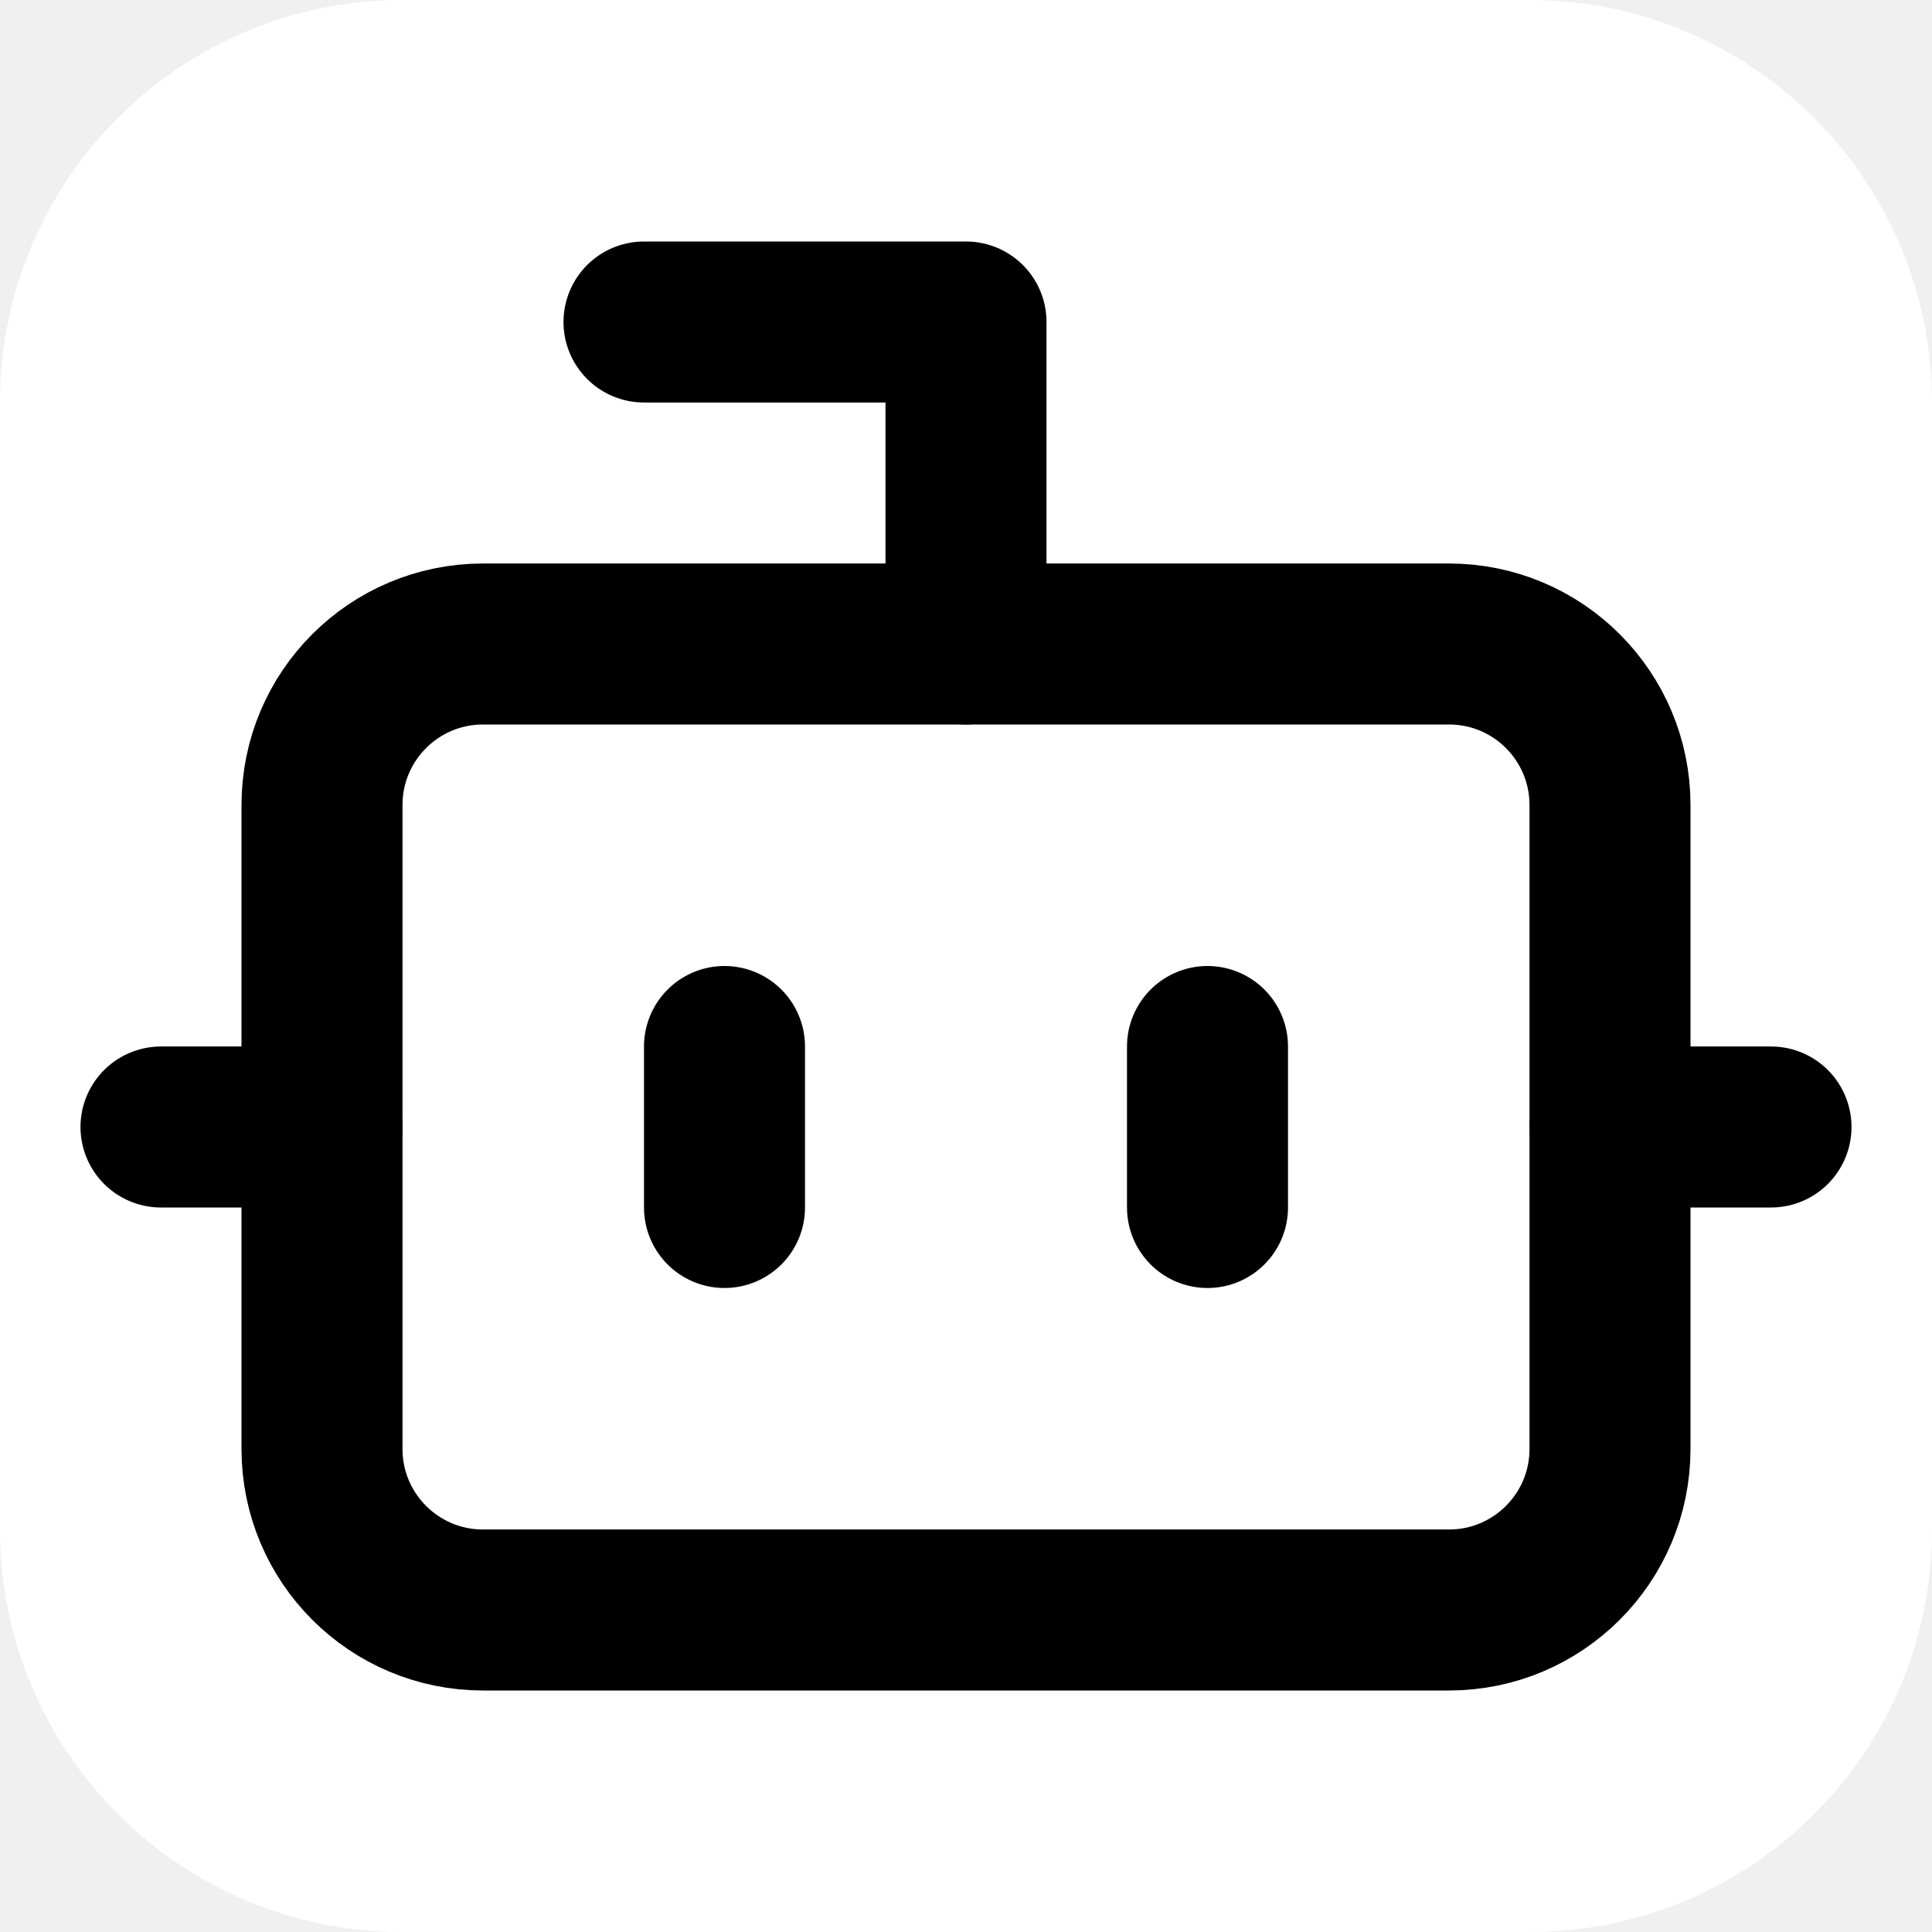
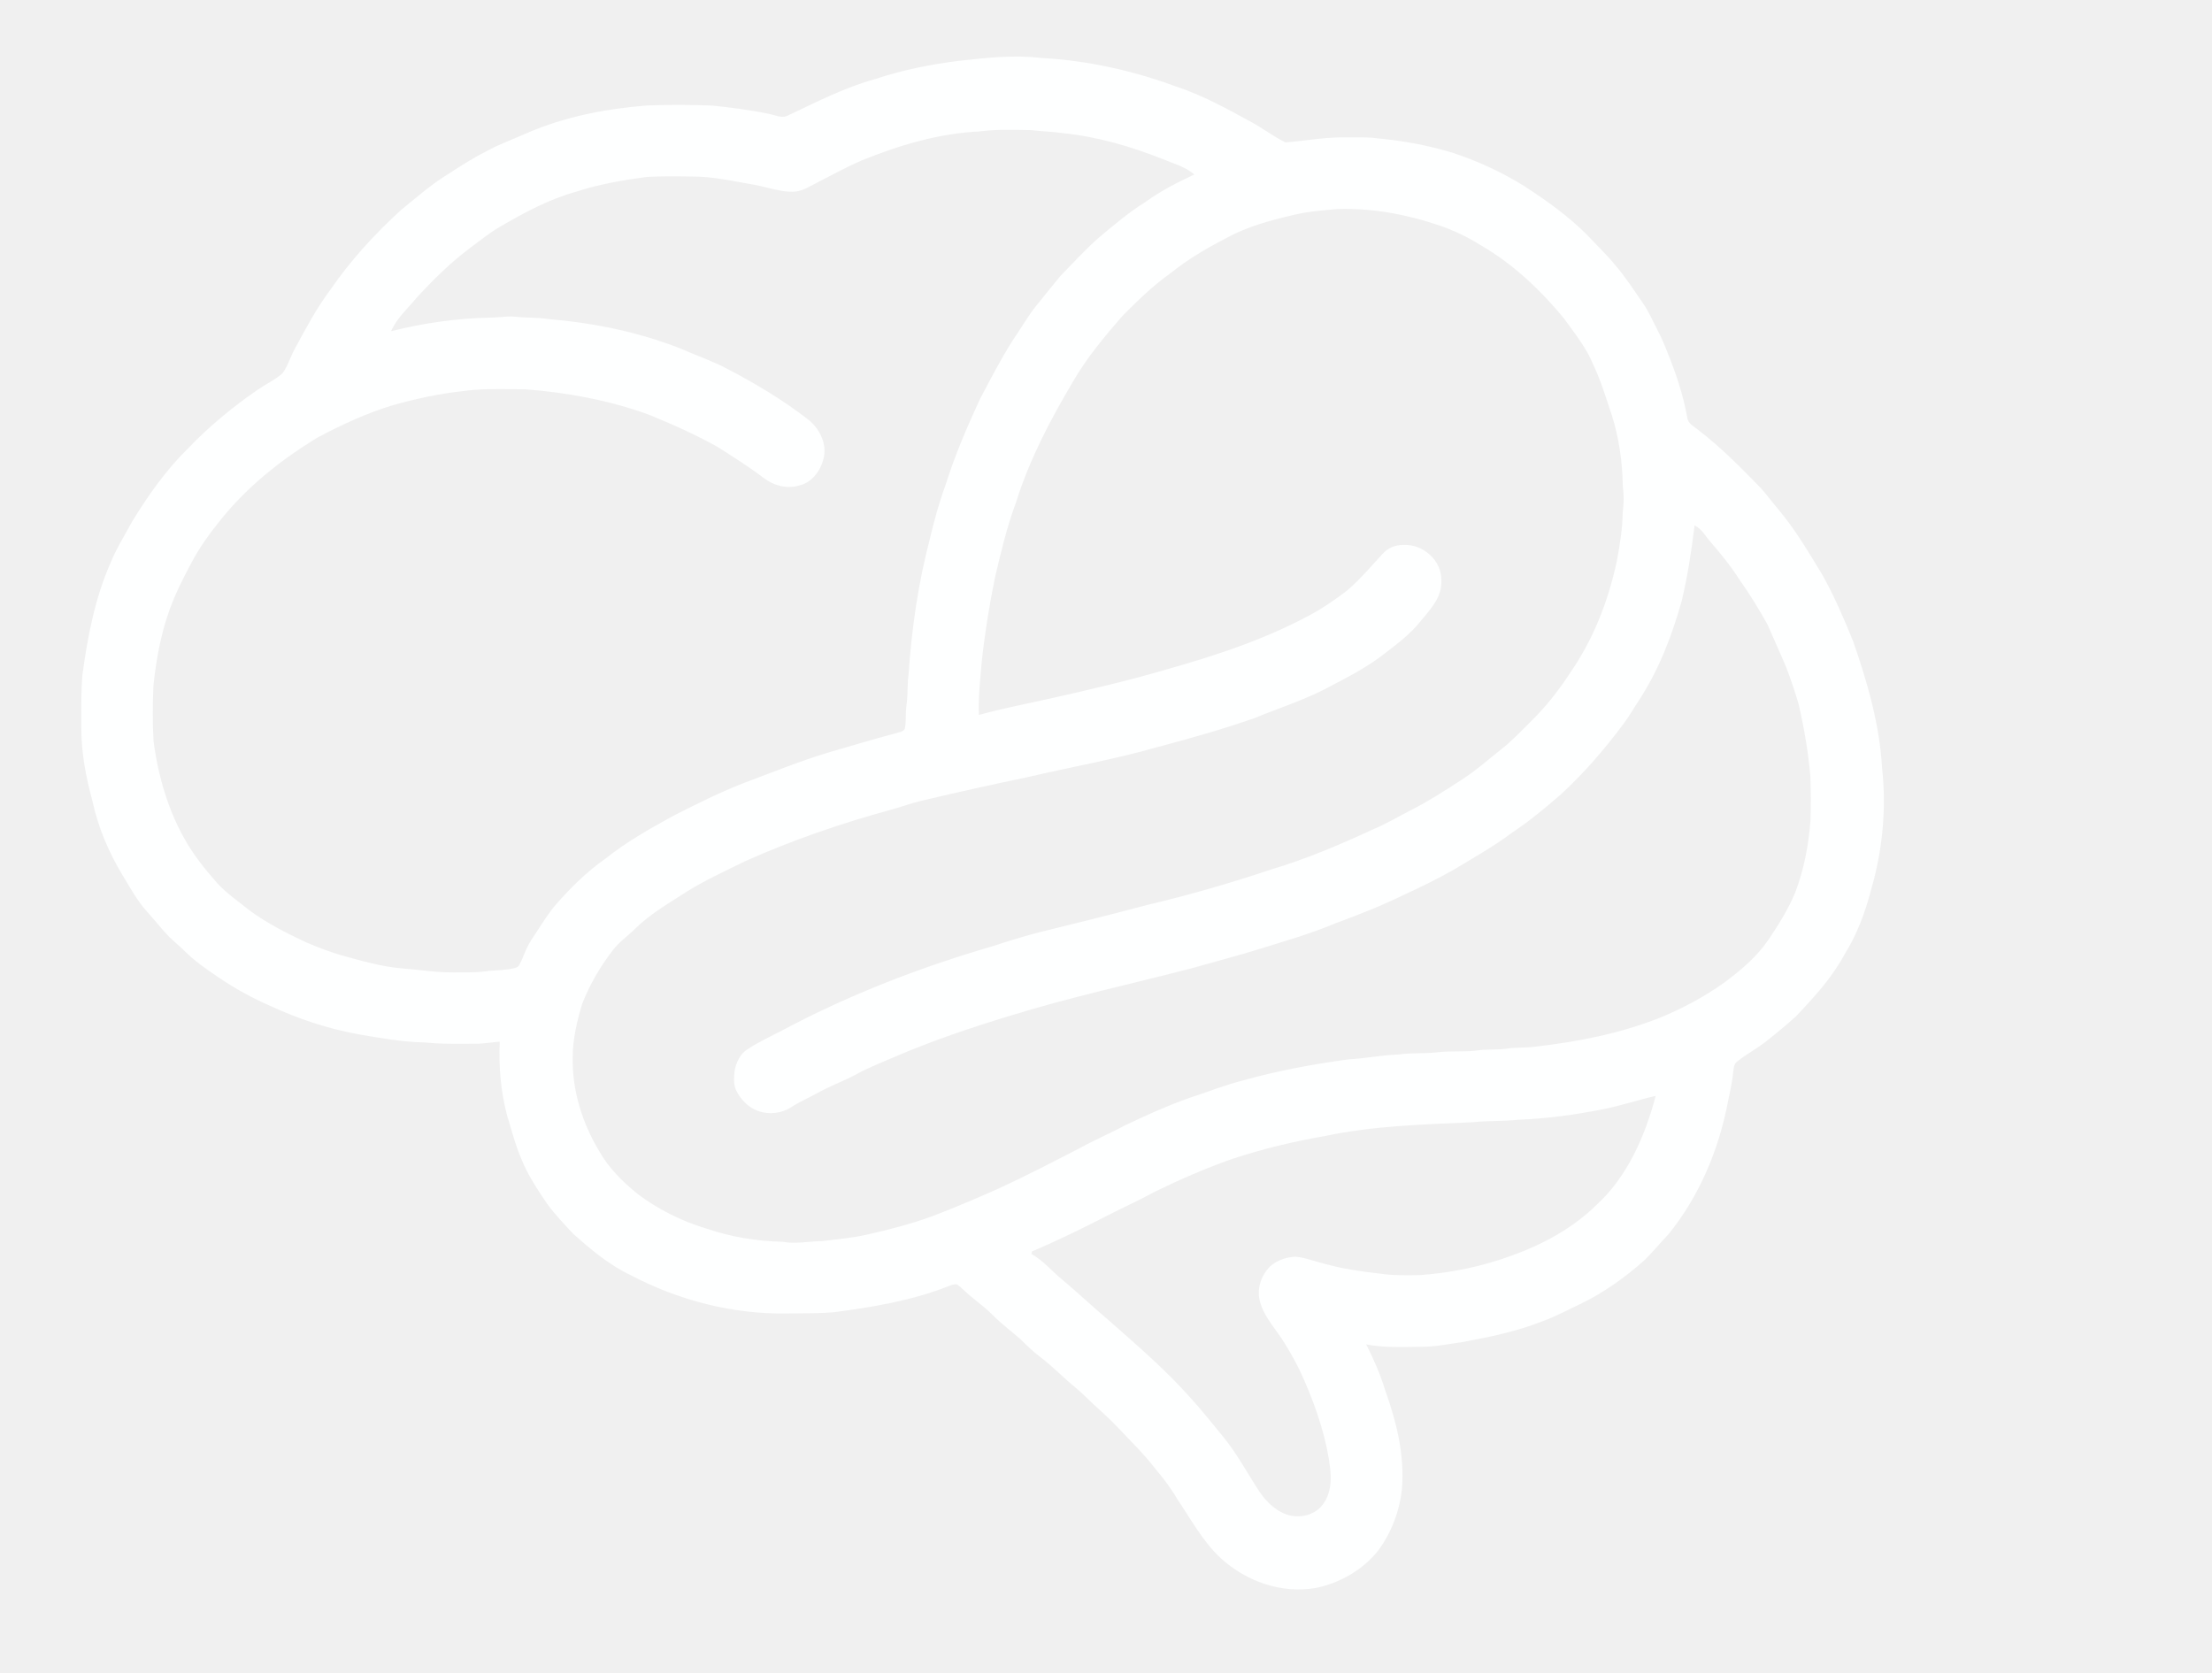
- <svg xmlns="http://www.w3.org/2000/svg" viewBox="0 0 24 24">
-   <style>
-     :root { color-scheme: light dark; }
-     .bg { fill: #ffffff; }
-     .mark { stroke: #000000; }
-     @media (prefers-color-scheme: dark) {
-       .bg { fill: #0b0b10; }
-       .mark { stroke: #ffffff; }
-     }
-   </style>
-   <rect class="bg" x="0" y="0" width="24" height="24" rx="5" />
-   <g class="mark" fill="none" stroke-width="2" stroke-linecap="round" stroke-linejoin="round">
-     <path d="M12 8V4H8" />
-     <rect width="16" height="12" x="4" y="8" rx="2" />
-     <path d="M2 14h2" />
-     <path d="M20 14h2" />
-     <path d="M15 13v2" />
-     <path d="M9 13v2" />
-   </g>
+ <svg xmlns="http://www.w3.org/2000/svg" width="1568" height="1186" viewBox="0 0 1568 1186">
+   <path id="Path" fill="#feffff" stroke="none" d="M 833.053 61.133 C 802.36 49.853 770.2 42.773 737.507 41.04 C 718.751 38.795 699.548 40.932 680.861 43.012 L 679.653 43.147 C 659.773 45.627 639.92 49.573 620.88 55.907 C 599.04 61.867 578.72 72.333 558.733 81.8 C 555.479 83.596 552.107 82.623 548.737 81.651 C 547.453 81.281 546.17 80.91 544.893 80.693 C 531.747 77.933 518.333 76.28 504.987 74.84 C 489.52 74.24 474.027 74.2 458.573 74.773 C 429.28 77.12 400.827 82.613 373.72 94.24 C 363.973 98.72 353.88 102.12 344.493 107.413 C 334.213 112.587 324.667 118.893 315 125.107 C 304.04 132.147 294.387 140.68 284.293 148.867 C 265.627 165.893 248.573 184.533 234.227 205.36 C 224.387 218.453 216.84 232.72 209.08 247.093 C 205.88 252.773 204.067 259.6 200.133 264.76 C 194.893 269.347 188.2 272.44 182.467 276.427 C 164.827 288.573 148.08 302.427 133.267 317.92 C 117.72 333.147 104.787 351.48 93.52 370.027 C 88.333 379.667 82.333 389.08 78.293 399.227 C 67.293 423.987 61.96 452.067 58.373 478.787 C 57.52 489.517 57.57 500.345 57.619 511.121 C 57.628 512.971 57.636 514.82 57.64 516.667 C 57.68 534.133 60.987 551.227 65.56 568.027 C 69.533 586.44 76.853 603.693 86.493 619.84 C 92.093 628.907 97.387 638.987 104.613 646.707 C 109.467 652.013 113.907 657.84 118.92 663.107 C 122.627 666.973 126.853 670.227 130.667 674.013 C 137.787 681.173 146.36 687.16 154.72 692.787 C 166.373 700.627 178.733 707.573 191.64 713.12 C 211.267 722.267 232.133 729.16 253.44 733.12 C 269.187 735.827 285.28 738.773 301.267 739.027 C 310.267 740.035 319.093 739.995 328.05 739.955 C 330.704 739.943 333.369 739.931 336.053 739.947 C 339.969 740.032 343.803 739.592 347.645 739.151 C 349.835 738.9 352.028 738.648 354.24 738.493 C 353.427 756.16 354.973 773.76 359.467 790.88 C 362.72 801.24 365.253 811.693 369.613 821.68 C 374.12 833.093 380.88 842.96 387.627 853.107 C 393.16 860.733 399.773 867.627 406.16 874.533 C 419 885.947 431.6 896.667 447.253 904.093 C 480.88 921.773 519.267 931.773 557.333 931.133 C 559.271 931.119 561.212 931.112 563.154 931.104 C 572.367 931.069 581.611 931.034 590.773 930.307 C 617.96 926.787 646.707 922.013 672.253 911.813 C 672.413 911.756 672.572 911.698 672.731 911.64 C 674.516 910.99 676.226 910.368 678.173 910.453 C 680.293 911.76 682.16 913.64 683.987 915.32 C 690.2 921.213 697.333 925.84 703.36 931.973 C 709.6 938.28 716.667 943.547 723.32 949.36 C 727.813 953.787 732.293 958.16 737.347 961.987 C 746.2 968.693 753.733 976.6 762.333 983.667 C 768.173 988.48 773.253 994.04 778.96 999.04 C 784.147 1003.64 789.08 1008.453 793.84 1013.493 C 802.32 1022.48 811.013 1030.92 818.56 1040.733 C 824.36 1047.64 829.827 1054.613 834.347 1062.453 C 844.213 1077.027 852.547 1092.707 865.36 1104.653 C 883.533 1121.12 908.2 1129.973 932.707 1125.76 C 949.787 1122.253 966.267 1112.867 977.067 1099.053 C 986.373 1086.44 992.213 1070.96 993.787 1055.387 C 995.693 1030.867 989.92 1008.213 981.84 985.333 C 978.387 974.147 973.76 963.48 968.427 953.08 C 979.769 955.25 990.936 955.052 1002.329 954.851 C 1004.234 954.817 1006.146 954.783 1008.067 954.76 C 1017.747 954.76 1026.653 952.853 1036.213 951.48 C 1056.053 947.853 1075.28 943.92 1094.067 936.427 C 1103.053 933.147 1111.36 928.6 1120 924.547 C 1136.733 916.573 1152.053 905.507 1165.88 893.227 C 1171.667 887.453 1176.907 881.12 1182.547 875.2 C 1204.52 848.293 1218.613 814.64 1224.933 780.613 C 1226.533 773.107 1228.173 765.667 1228.853 758 C 1229.027 755.747 1229.787 753.76 1231.64 752.36 C 1238.413 746.987 1246.173 742.973 1252.92 737.507 C 1259.787 732.013 1266.613 726.4 1273.12 720.493 C 1286.027 706.853 1298.653 693.133 1307.613 676.44 C 1316.453 662.4 1322.187 646.653 1326.373 630.68 C 1334.453 602.92 1337.293 573.4 1334.147 544.667 C 1332.48 514.013 1323.72 483.653 1313.667 454.773 C 1307.133 438.56 1300.267 422.68 1291.733 407.4 C 1281.813 391.12 1272.547 375.227 1260.133 360.56 C 1256.04 355.747 1252.333 350.6 1248.08 345.92 C 1233.947 331.373 1219.96 317.187 1203.827 304.787 C 1200.56 302.093 1196.347 300.32 1195.987 295.613 C 1193.147 280.373 1188.387 265.693 1182.587 251.333 C 1180.28 245.36 1177.867 239.453 1174.853 233.8 C 1171.347 227.173 1168.733 220.827 1164.52 214.773 C 1158.027 205.467 1152.24 196.333 1144.867 187.813 C 1138.853 180.467 1132.027 174.013 1125.56 167.08 C 1112.253 153.547 1096.4 142.293 1080.547 131.96 C 1064.627 122.067 1047 113.893 1029.173 108.133 C 1012.08 103 994.293 99.707 976.547 98.093 C 971.265 97.296 965.828 97.35 960.425 97.402 C 958.054 97.426 955.689 97.449 953.347 97.4 C 944.27 97.202 935.154 98.302 926.086 99.396 C 921.127 99.995 916.183 100.592 911.267 100.973 C 902.933 96.96 895.427 91.067 887.253 86.667 C 869.92 77.133 851.907 67.24 833.053 61.133 Z M 1173.64 776.907 C 1166.32 804.88 1153.64 834.107 1131.947 853.947 C 1115.493 870.28 1094.067 882.027 1072.387 889.827 C 1051.307 897.707 1029.133 902.307 1006.707 903.947 L 1005.908 903.96 C 996.623 904.117 987.043 904.279 977.88 902.867 C 965.067 901.44 952.4 899.6 939.933 896.2 C 932.88 894.587 925.853 891.653 918.68 890.92 C 912 891.053 905.013 893.467 900.04 898.04 C 894.267 904.053 891.253 912.293 892.653 920.64 C 894.973 931.84 902.04 939.373 908.227 948.467 C 912.907 955.653 917.4 963.507 921.2 971.2 C 930.427 991.027 938.28 1012.4 941.933 1034.013 L 941.942 1034.07 C 943.059 1041.666 944.235 1049.659 942.147 1057.2 C 940.6 1063.547 936.387 1069.907 930.267 1072.627 C 925.493 1075.027 920.16 1075.36 914.947 1074.493 C 905.4 1072.333 897.92 1065.16 892.627 1057.253 C 884.467 1044.827 876.96 1030.733 867.267 1018.8 C 859.4 1009.333 851.827 999.587 843.493 990.533 C 825.84 970.68 805.48 953.267 785.267 935.413 C 774.173 926.08 763.68 916.093 752.547 906.8 C 745.2 900.747 739.587 893.693 731.173 888.987 C 731.267 888.387 731.373 887.773 731.467 887.173 C 749.48 879.6 766.867 871.04 784.24 862.133 C 795.72 856.187 807.52 850.96 818.84 844.733 C 836.613 836.08 854.653 828.227 873.307 821.653 C 895 814.467 917.347 809.107 939.853 805.253 C 974.12 798 1009.147 797.2 1044.053 795.56 C 1054.747 794.413 1065.467 795 1076.147 793.827 C 1096.307 793.013 1116.4 790.32 1136.187 786.413 C 1148.853 783.92 1161.093 779.8 1173.64 776.907 Z M 1025.747 161.787 C 1034.333 165.173 1042.547 169.307 1050.347 174.267 C 1072.693 187.293 1092.12 205.707 1108.52 225.573 C 1116.08 236.133 1124.88 246.973 1129.587 258.973 C 1135.013 270.32 1138.387 282.04 1142.44 294.013 C 1147.653 310.293 1150.093 327.613 1150.333 344.68 C 1151.24 351.28 1151.133 356.72 1150.253 363.32 C 1150.133 375.12 1148.173 386.68 1146.013 398.253 C 1139.867 426.6 1129.347 453.507 1112.747 477.4 C 1104.48 490.093 1094.92 502.133 1083.973 512.64 C 1077.64 518.907 1071.773 525.213 1064.76 530.72 C 1055.12 538.293 1046.387 546.213 1036.067 552.827 C 1024.427 560.4 1012.613 568.027 1000.213 574.307 C 991.36 578.813 982.92 583.933 973.72 587.76 C 950.267 598.64 926.107 608.933 901.307 616.333 C 872.347 625.987 843.08 634.52 813.36 641.507 C 787.533 648.36 761.56 654.867 735.6 661.2 C 724.92 664.013 714.387 667.227 703.92 670.72 C 652.467 685.653 602.427 705.013 555.067 730.16 C 546.747 734.573 537.587 738.707 529.72 743.96 C 524.507 747.187 521.613 753.68 520.693 759.533 C 520.293 763.92 519.853 769.387 522.027 773.387 C 525.147 779.56 530.52 785.08 537.093 787.507 C 545 790.453 554.2 789.387 561.227 784.693 C 566.787 781.067 572.867 778.52 578.653 775.307 C 587.947 769.987 598.067 766.493 607.467 761.36 C 616.08 756.613 625.12 753.2 634.093 749.28 C 660.6 737.88 687.773 728.68 715.36 720.293 C 758.68 706.84 802.24 697.533 846.24 686.04 C 861.733 681.56 877.36 677.6 892.76 672.773 C 910.627 667.2 929.24 661.893 946.547 654.587 C 962.893 648.587 979.293 642.12 994.947 634.493 C 1007.067 628.907 1018.973 623.107 1030.573 616.507 C 1044.627 608.013 1058.88 600.053 1072.04 590.16 C 1084.24 582.053 1095.44 572.707 1106.493 563.133 C 1122.987 547.947 1137.547 530.987 1150.933 513.04 C 1154.813 507.96 1157.867 502.32 1161.467 497.013 C 1175.867 475.04 1185.053 451.093 1192.133 425.907 C 1196.333 408.267 1199.013 390.467 1201.213 372.493 C 1206.36 374.947 1208.773 379.933 1212.547 384.2 C 1219.813 392.627 1226.853 401.173 1232.813 410.6 C 1240.2 421 1246.88 431.827 1253.027 442.987 C 1257.387 453.16 1262.067 463.187 1266.307 473.4 C 1269.533 481.907 1272.52 490.667 1275.027 499.4 C 1278.893 516.107 1281.747 533 1283.293 550.08 C 1283.64 560.587 1283.787 571.147 1283.387 581.653 C 1282.04 599.12 1278.813 616.333 1272.547 632.747 C 1267.68 644.547 1260.733 655.573 1253.627 666.147 C 1245.227 678.507 1234.253 687.587 1222.413 696.48 C 1208.107 706.72 1192.36 715.093 1176.093 721.733 C 1147.813 732.8 1118.56 738.533 1088.493 741.987 C 1081.68 742.947 1074.827 742.333 1068 743.427 C 1061.307 744.373 1054.64 743.707 1047.973 744.587 C 1043.036 745.312 1037.976 745.341 1032.91 745.37 C 1028.577 745.394 1024.24 745.419 1019.973 745.88 C 1010.347 747.16 1000.653 746.147 991 747.587 C 979.333 747.973 967.933 750.373 956.28 750.96 C 931.053 754.4 906 758.96 881.467 765.853 C 868.027 769.253 855.347 774.387 842.213 778.653 C 827.053 784.053 812.533 790.64 798.027 797.547 C 787.213 803.307 775.973 808.133 765.227 814.027 C 746.2 823.827 727.173 833.747 707.707 842.667 C 692.16 849.56 676.533 856.253 660.64 862.307 C 645.693 867.72 630.4 871.693 614.92 875.173 C 604.52 877.613 593.56 878.52 582.907 879.84 C 579.597 879.877 576.356 880.152 573.136 880.426 C 567.003 880.947 560.948 881.461 554.653 880.307 C 536.44 879.96 518.373 876.933 501.093 871.093 C 483.413 865.813 466.52 857.427 451.8 846.293 C 441.427 837.867 431.267 827.773 424.733 816.013 C 412.827 796.4 405.547 773.027 405.96 750 C 405.853 737.12 408.973 724.093 412.64 711.813 C 417.88 698.16 425.493 685.227 434.4 673.64 C 439.187 667.413 445.147 663.52 450.667 657.987 C 460.427 648.44 472.36 641.413 483.827 634 C 498.12 624.707 513.173 617.947 528.387 610.453 C 561.587 595.587 596.333 583.667 631.4 574.08 C 638.987 572.027 646.28 569.227 653.96 567.507 C 678.347 561.747 702.8 556.253 727.333 551.173 C 758.933 543.787 789.573 538.453 820.467 529.64 C 843.667 523.493 866.72 516.987 889.373 509.04 C 905.733 502.307 922.48 496.96 938.333 488.96 C 953.227 481.133 968.92 473.427 982.133 462.827 C 991.307 455.773 1000.133 449.147 1007.32 439.973 C 1007.934 439.232 1008.553 438.496 1009.171 437.76 C 1015.714 429.972 1022.136 422.327 1021.747 411.387 C 1021.907 397.093 1008.56 385.48 994.64 386.32 C 989.04 386.28 983.773 388.467 980.053 392.667 C 971.867 401.507 964.307 410.52 955.133 418.467 C 948.627 423.52 941.627 428.307 934.627 432.64 C 901.44 451.693 863.373 464.36 826.64 474.653 C 799.627 482.6 772.12 488.987 744.64 495.16 C 727.693 498.973 710.653 502.16 693.92 506.853 C 693.448 497.209 694.285 487.754 695.127 478.233 C 695.38 475.368 695.634 472.497 695.853 469.613 C 698.027 449.36 701.24 429.253 705.333 409.293 C 709.507 391.507 713.827 373.253 720.227 356.147 C 729.533 326.253 744.547 297.493 760.547 270.653 C 770.093 254 782.907 238.627 795.493 224.16 C 806.413 213.107 817.507 202.28 830.08 193.427 C 842.04 183.68 855.84 175.76 869.493 168.64 C 884.093 160.627 900.653 156.187 916.787 152.413 C 927.053 149.907 937.44 149.133 947.933 148.2 C 974.613 147.333 1000.76 152.64 1025.747 161.787 Z M 753.627 94.413 C 778.08 96.92 801.453 103.76 824.24 112.8 C 831.627 115.84 840.56 118.373 846.613 123.693 C 834.533 129.4 822.773 135.293 811.96 143.213 C 800.213 150.4 789.96 159.333 779.387 168.053 C 769.48 176.76 760.507 186.533 751.36 196 C 745.987 202.64 740.56 209.253 735.213 215.92 C 728.653 223.933 723.747 232.84 717.853 241.333 C 709.333 254.787 701.987 269.027 694.56 283.107 C 685.32 303.147 676.693 323.24 670.093 344.333 C 665.6 356.627 662.16 369.147 659.173 381.88 C 650.907 413.24 646.253 445.64 644.053 477.96 C 643.08 485.093 643.627 492.253 642.627 499.373 C 641.787 504.893 642.4 510.547 641.533 516.04 C 641.067 518.893 636.667 519.12 634.467 519.973 C 618.107 524.253 601.987 529.227 585.76 533.907 C 566.28 539.867 547.227 547.653 528.147 554.773 C 510.68 561.467 494.093 569.84 477.427 578.28 C 460.653 587.48 444.16 596.747 429.28 608.653 C 416.4 617.667 404.973 628.827 394.627 640.627 C 388.987 646.973 384.893 653.853 380.227 660.88 C 377.733 664.72 375.147 668.293 373.253 672.48 C 371.48 676.2 370.24 680.253 368.227 683.84 C 367.627 685.04 366.653 685.813 365.307 686.173 C 359.013 687.8 352.84 687.76 346.453 688.307 C 339.775 689.372 333.272 689.361 326.628 689.349 C 324.875 689.346 323.112 689.343 321.333 689.36 C 313.715 689.482 306.079 688.656 298.457 687.832 C 294.433 687.396 290.412 686.961 286.4 686.667 C 270.853 685.48 256.653 681.227 241.72 677.16 C 233.213 674.573 224.8 671.467 216.667 667.893 C 202.92 661.453 188.987 654.36 176.747 645.307 C 168.72 638.773 160.653 633.467 153.64 625.707 C 149.267 620.733 144.973 615.64 141.04 610.307 C 122.68 586.16 112.813 555.547 108.88 525.747 C 108.04 512.547 108.2 499.173 108.773 485.96 C 110.693 467.96 113.8 450.453 119.827 433.333 C 123.84 421.827 129.427 410.733 135.16 399.987 C 141.027 388.64 148.667 378.013 156.733 368.12 C 175.693 344.68 199.04 326.107 224.667 310.427 C 241.987 301.187 260.08 292.747 278.92 287.133 C 294.987 282.667 311.44 279.067 328.027 277.28 C 339.833 275.609 352.067 275.769 364.129 275.926 C 366.983 275.963 369.827 276.001 372.653 276.013 C 402.347 278.28 431.68 283.76 459.747 293.893 C 476.48 300.733 493.187 308.107 508.933 317 C 520 324.027 531.133 331.053 541.56 338.987 C 548.667 344.347 557.787 346.747 566.48 344.2 C 576.053 341.987 582.56 332.64 584.133 323.387 C 585.813 313.707 580.76 304 573.467 297.867 C 555.08 283.547 535.16 271.64 514.48 260.947 C 504.267 255.587 493.4 252 482.867 247.267 C 452.48 235.28 420.773 228.907 388.293 226.147 C 380.653 224.96 372.987 225.427 365.333 224.52 C 361.739 224.182 358.302 224.471 354.831 224.763 C 352.689 224.943 350.533 225.124 348.32 225.16 C 324.333 225.587 300.48 228.92 277.24 234.813 C 280.96 225.84 289.4 218.333 295.547 210.84 C 307.547 197.827 320 185.52 334.253 175.013 C 341.053 170.013 347.387 164.747 354.76 160.573 C 371.96 150.547 389.027 141.32 408.333 135.92 C 424.707 130.56 441.587 127.707 458.613 125.413 C 469.267 124.867 479.987 124.96 490.653 125.16 C 502.27 125.075 513.971 127.226 525.502 129.346 C 528.409 129.88 531.305 130.413 534.187 130.907 C 537.381 131.439 540.639 132.248 543.917 133.063 C 550.657 134.737 557.483 136.432 564.013 135.787 C 569.693 135.12 575.187 131.493 580.213 128.933 C 590.28 123.813 600.107 118.373 610.427 113.893 C 637.587 102.893 664.987 94.64 694.453 93.16 C 704.953 91.764 715.649 91.958 726.35 92.151 L 726.353 92.151 C 727.813 92.178 729.273 92.204 730.733 92.227 C 738.36 93.16 746.027 93.28 753.627 94.413 Z" />
</svg>
